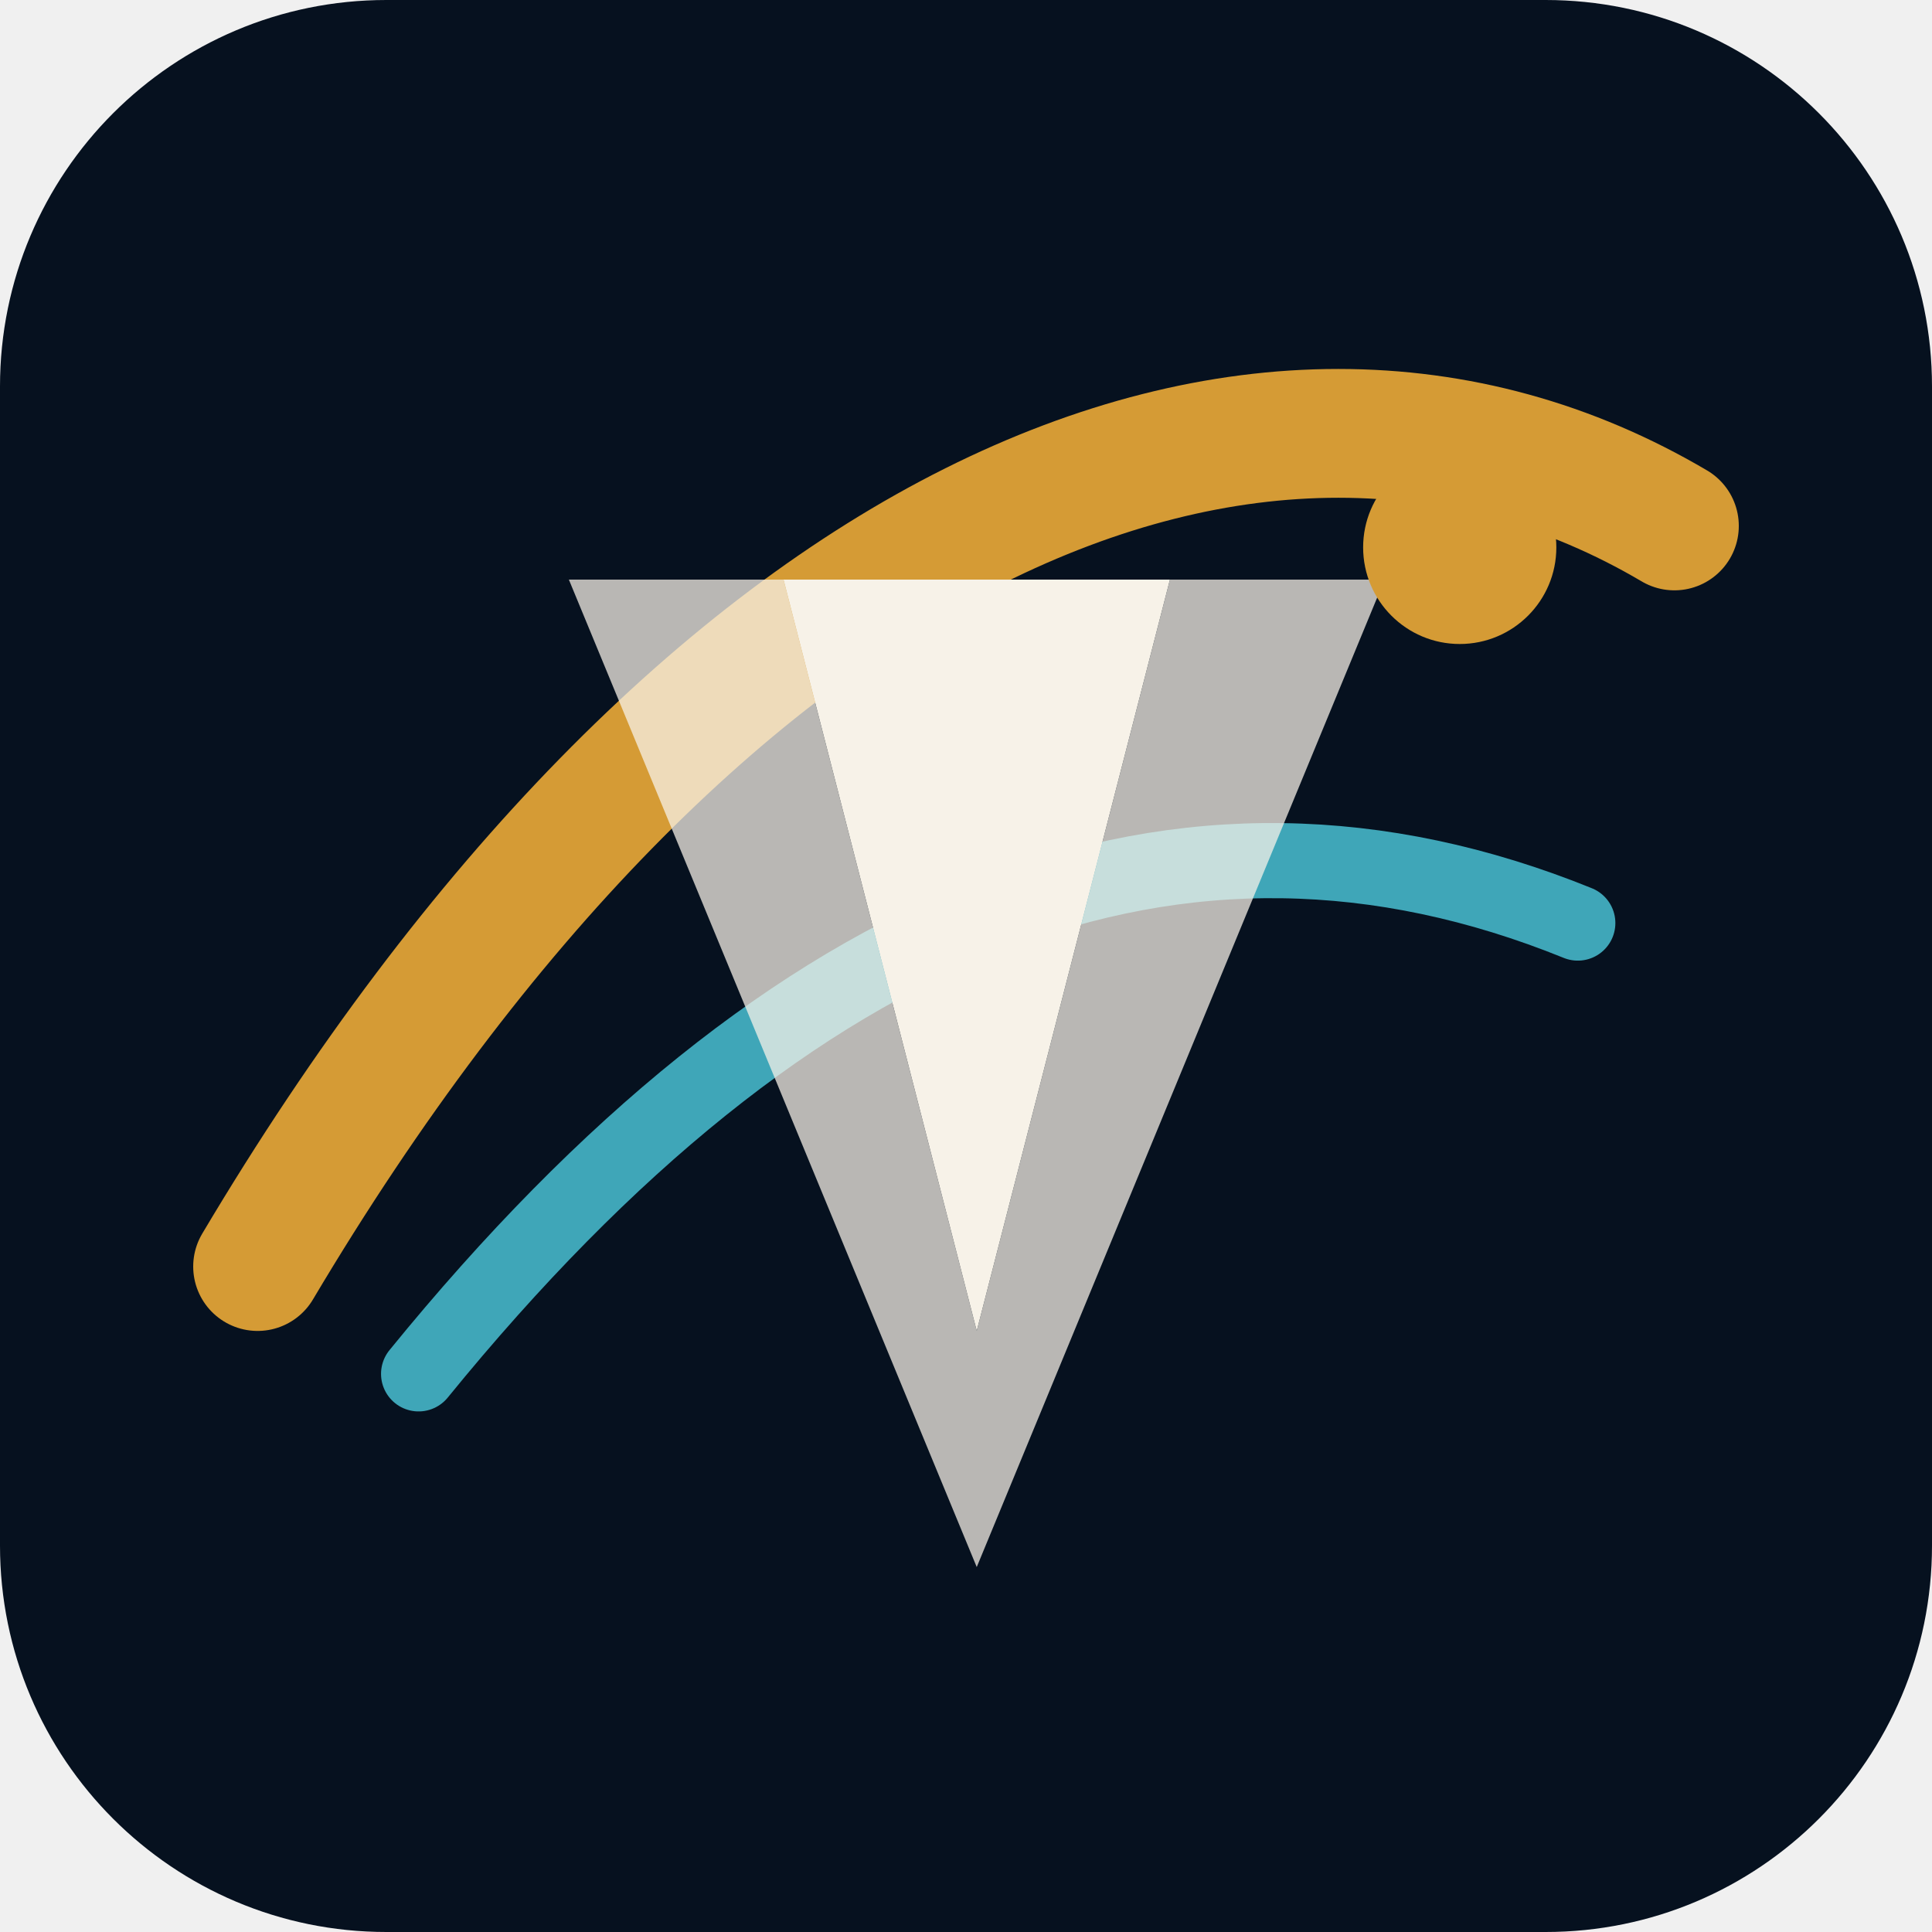
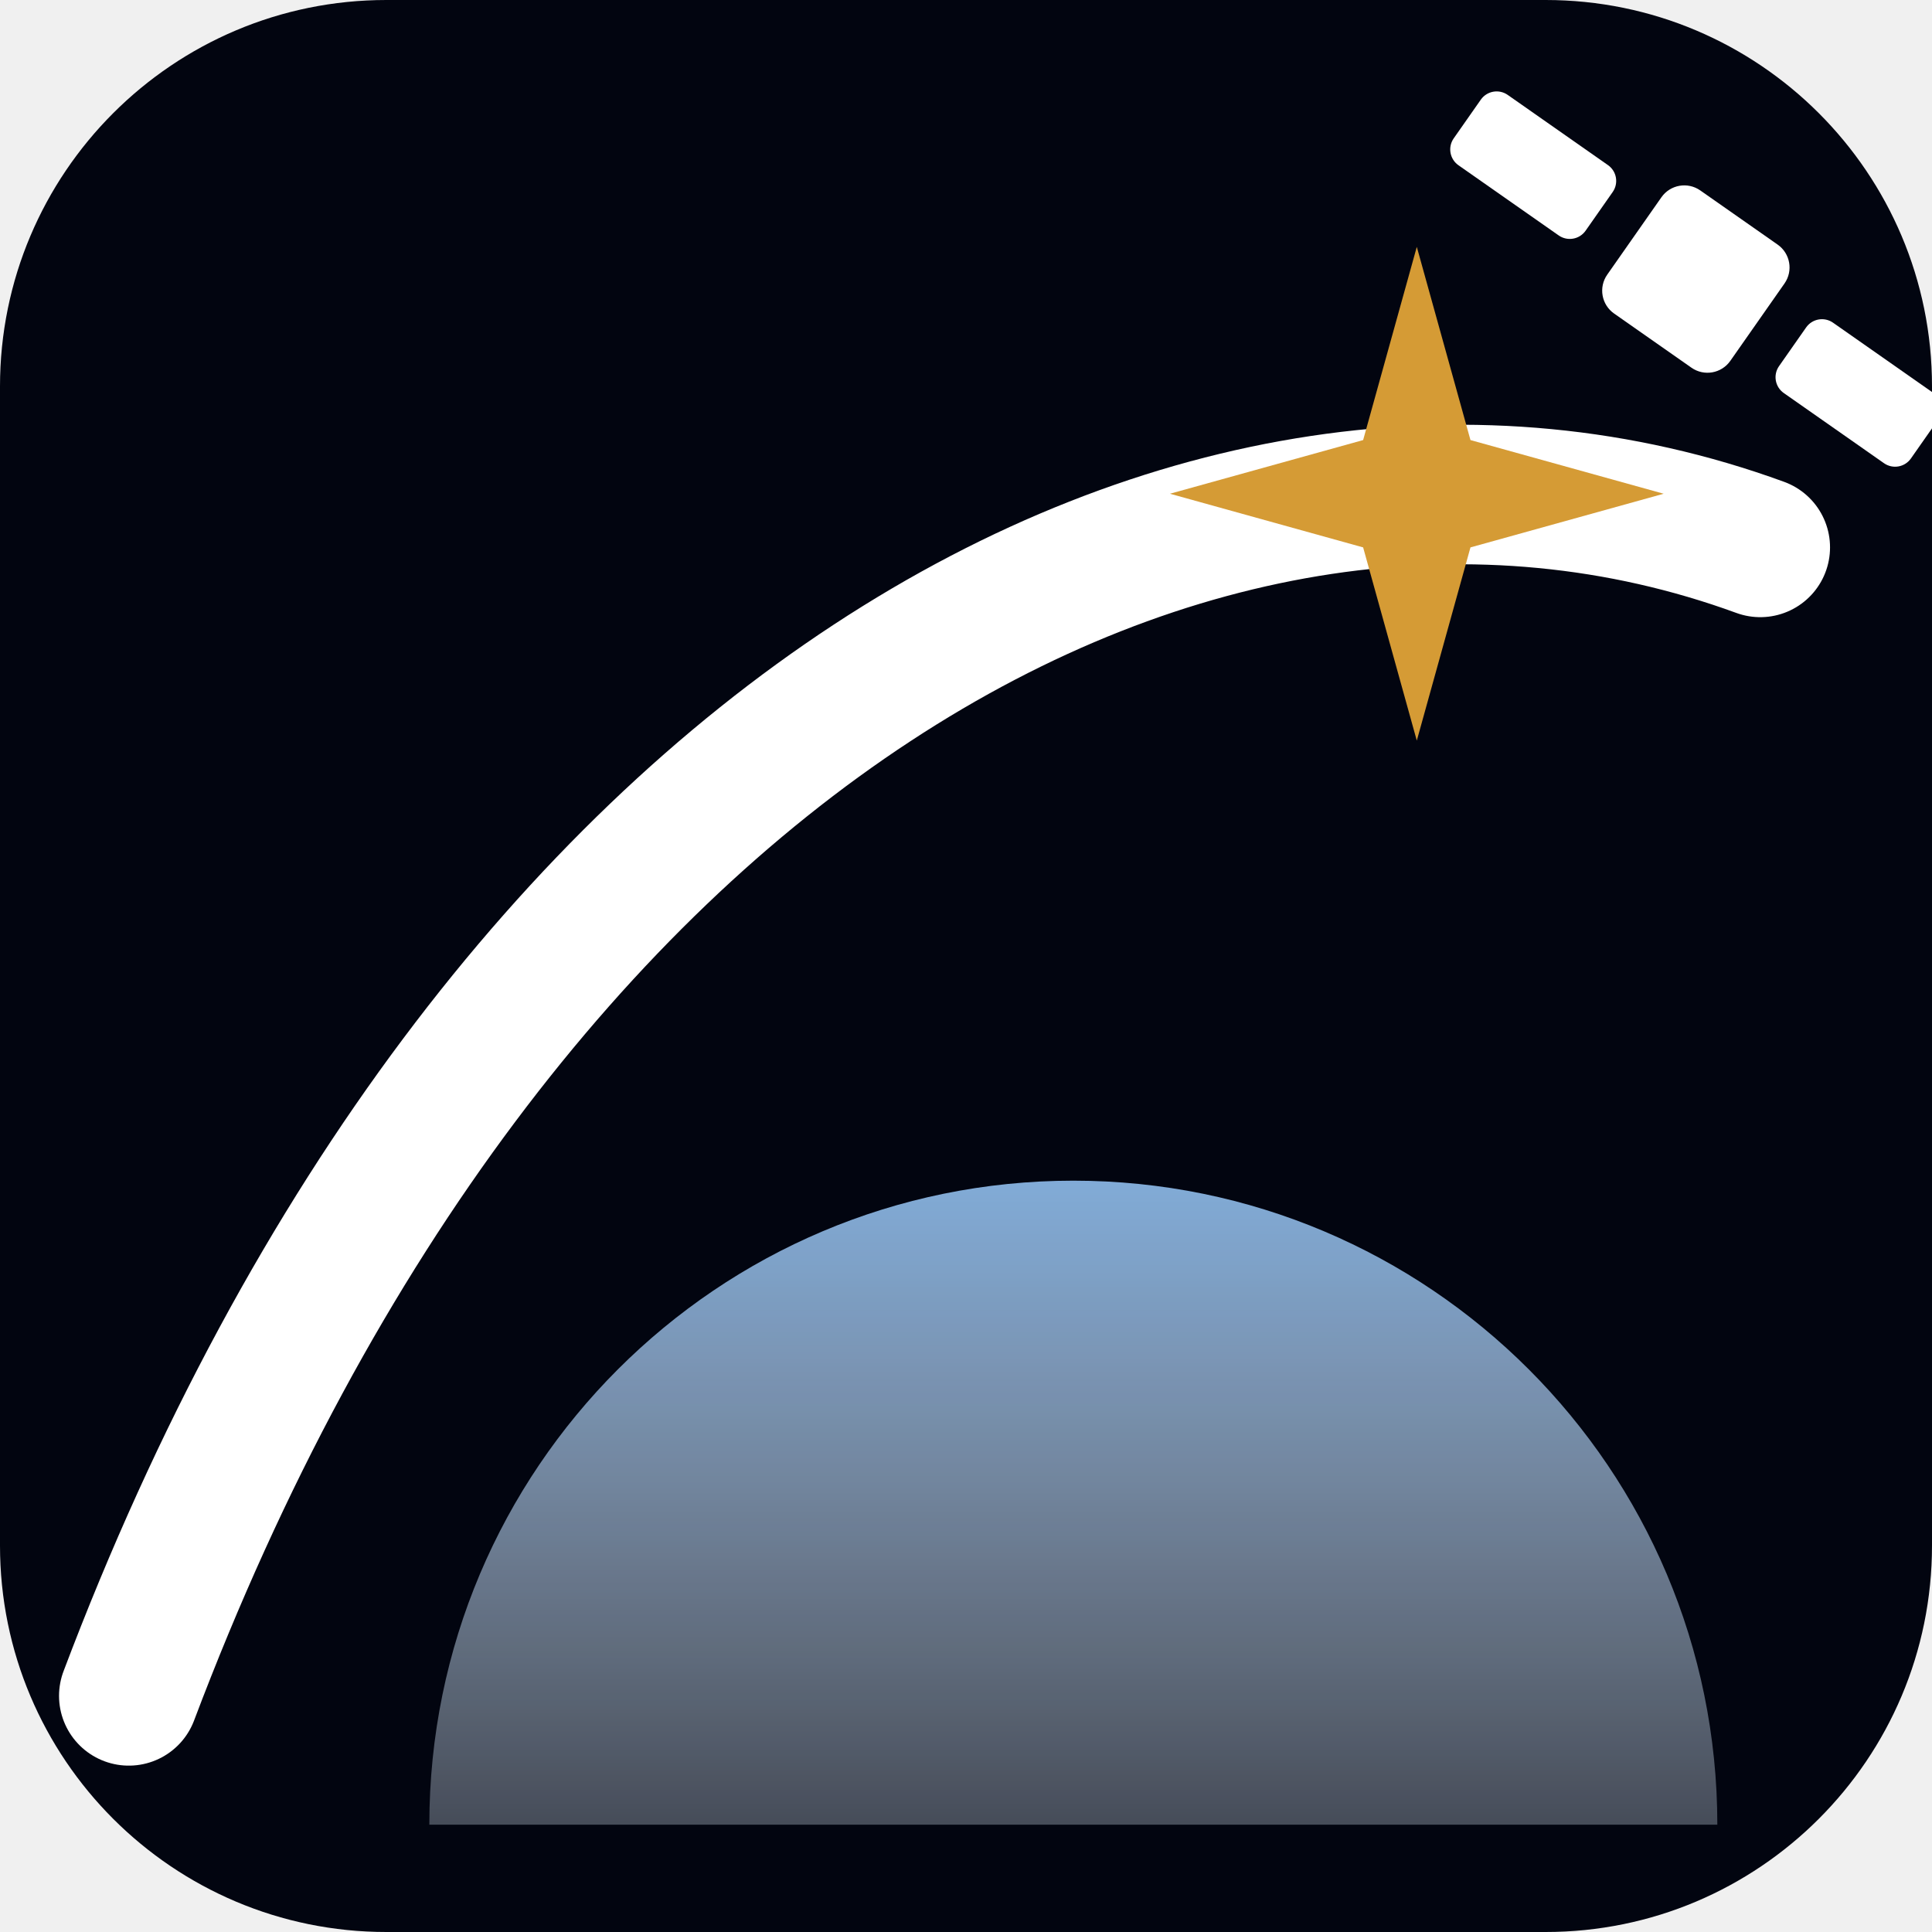
<svg xmlns="http://www.w3.org/2000/svg" viewBox="0 0 180 180">
-   <rect width="180" height="180" rx="36" fill="#06111f" />
-   <path d="M24 118c41-69 93-92 132-69" fill="none" stroke="#d59b35" stroke-linecap="round" stroke-width="12" />
-   <path d="M39 128c35-43 71-57 108-42" fill="none" stroke="#4cc7d9" stroke-linecap="round" stroke-width="7" opacity=".82" />
-   <path d="M73 54h36L91 124 73 54Z" fill="#f7f2e8" />
-   <path d="M91 124 109 54h20L91 146 53 54h20l18 70Z" fill="#f7f2e8" opacity=".74" />
-   <circle cx="136" cy="51" r="9" fill="#d59b35" />
+   <defs>
+     <linearGradient id="earth" x1="0" y1="0" x2="0" y2="1">
+       <stop offset="0%" stop-color="#8fbcec" />
+       <stop offset="100%" stop-color="#dce9f8" stop-opacity=".35" />
+     </linearGradient>
+   </defs>
+   <rect width="180" height="180" rx="36" fill="#020510" />
+   <path d="M40 170 A 60 60 0 0 1 160 170 Z" fill="url(#earth)" opacity=".9" />
+   <path d="M12 158 C 46 68, 112 32, 164 51" fill="none" stroke="#ffffff" stroke-width="13" stroke-linecap="round" />
+   <path d="M132 23 L137 41 L155 46 L137 51 L132 69 L127 51 L109 46 L127 41 Z" fill="#d59b35" />
+   <g transform="translate(158 26) rotate(35)">
+     <rect x="-7" y="-7" width="14" height="14" rx="2.6" fill="#ffffff" />
+     <rect x="-26" y="-4" width="15" height="8" rx="1.8" fill="#ffffff" />
+     <rect x="11" y="-4" width="15" height="8" rx="1.8" fill="#ffffff" />
+   </g>
</svg>
